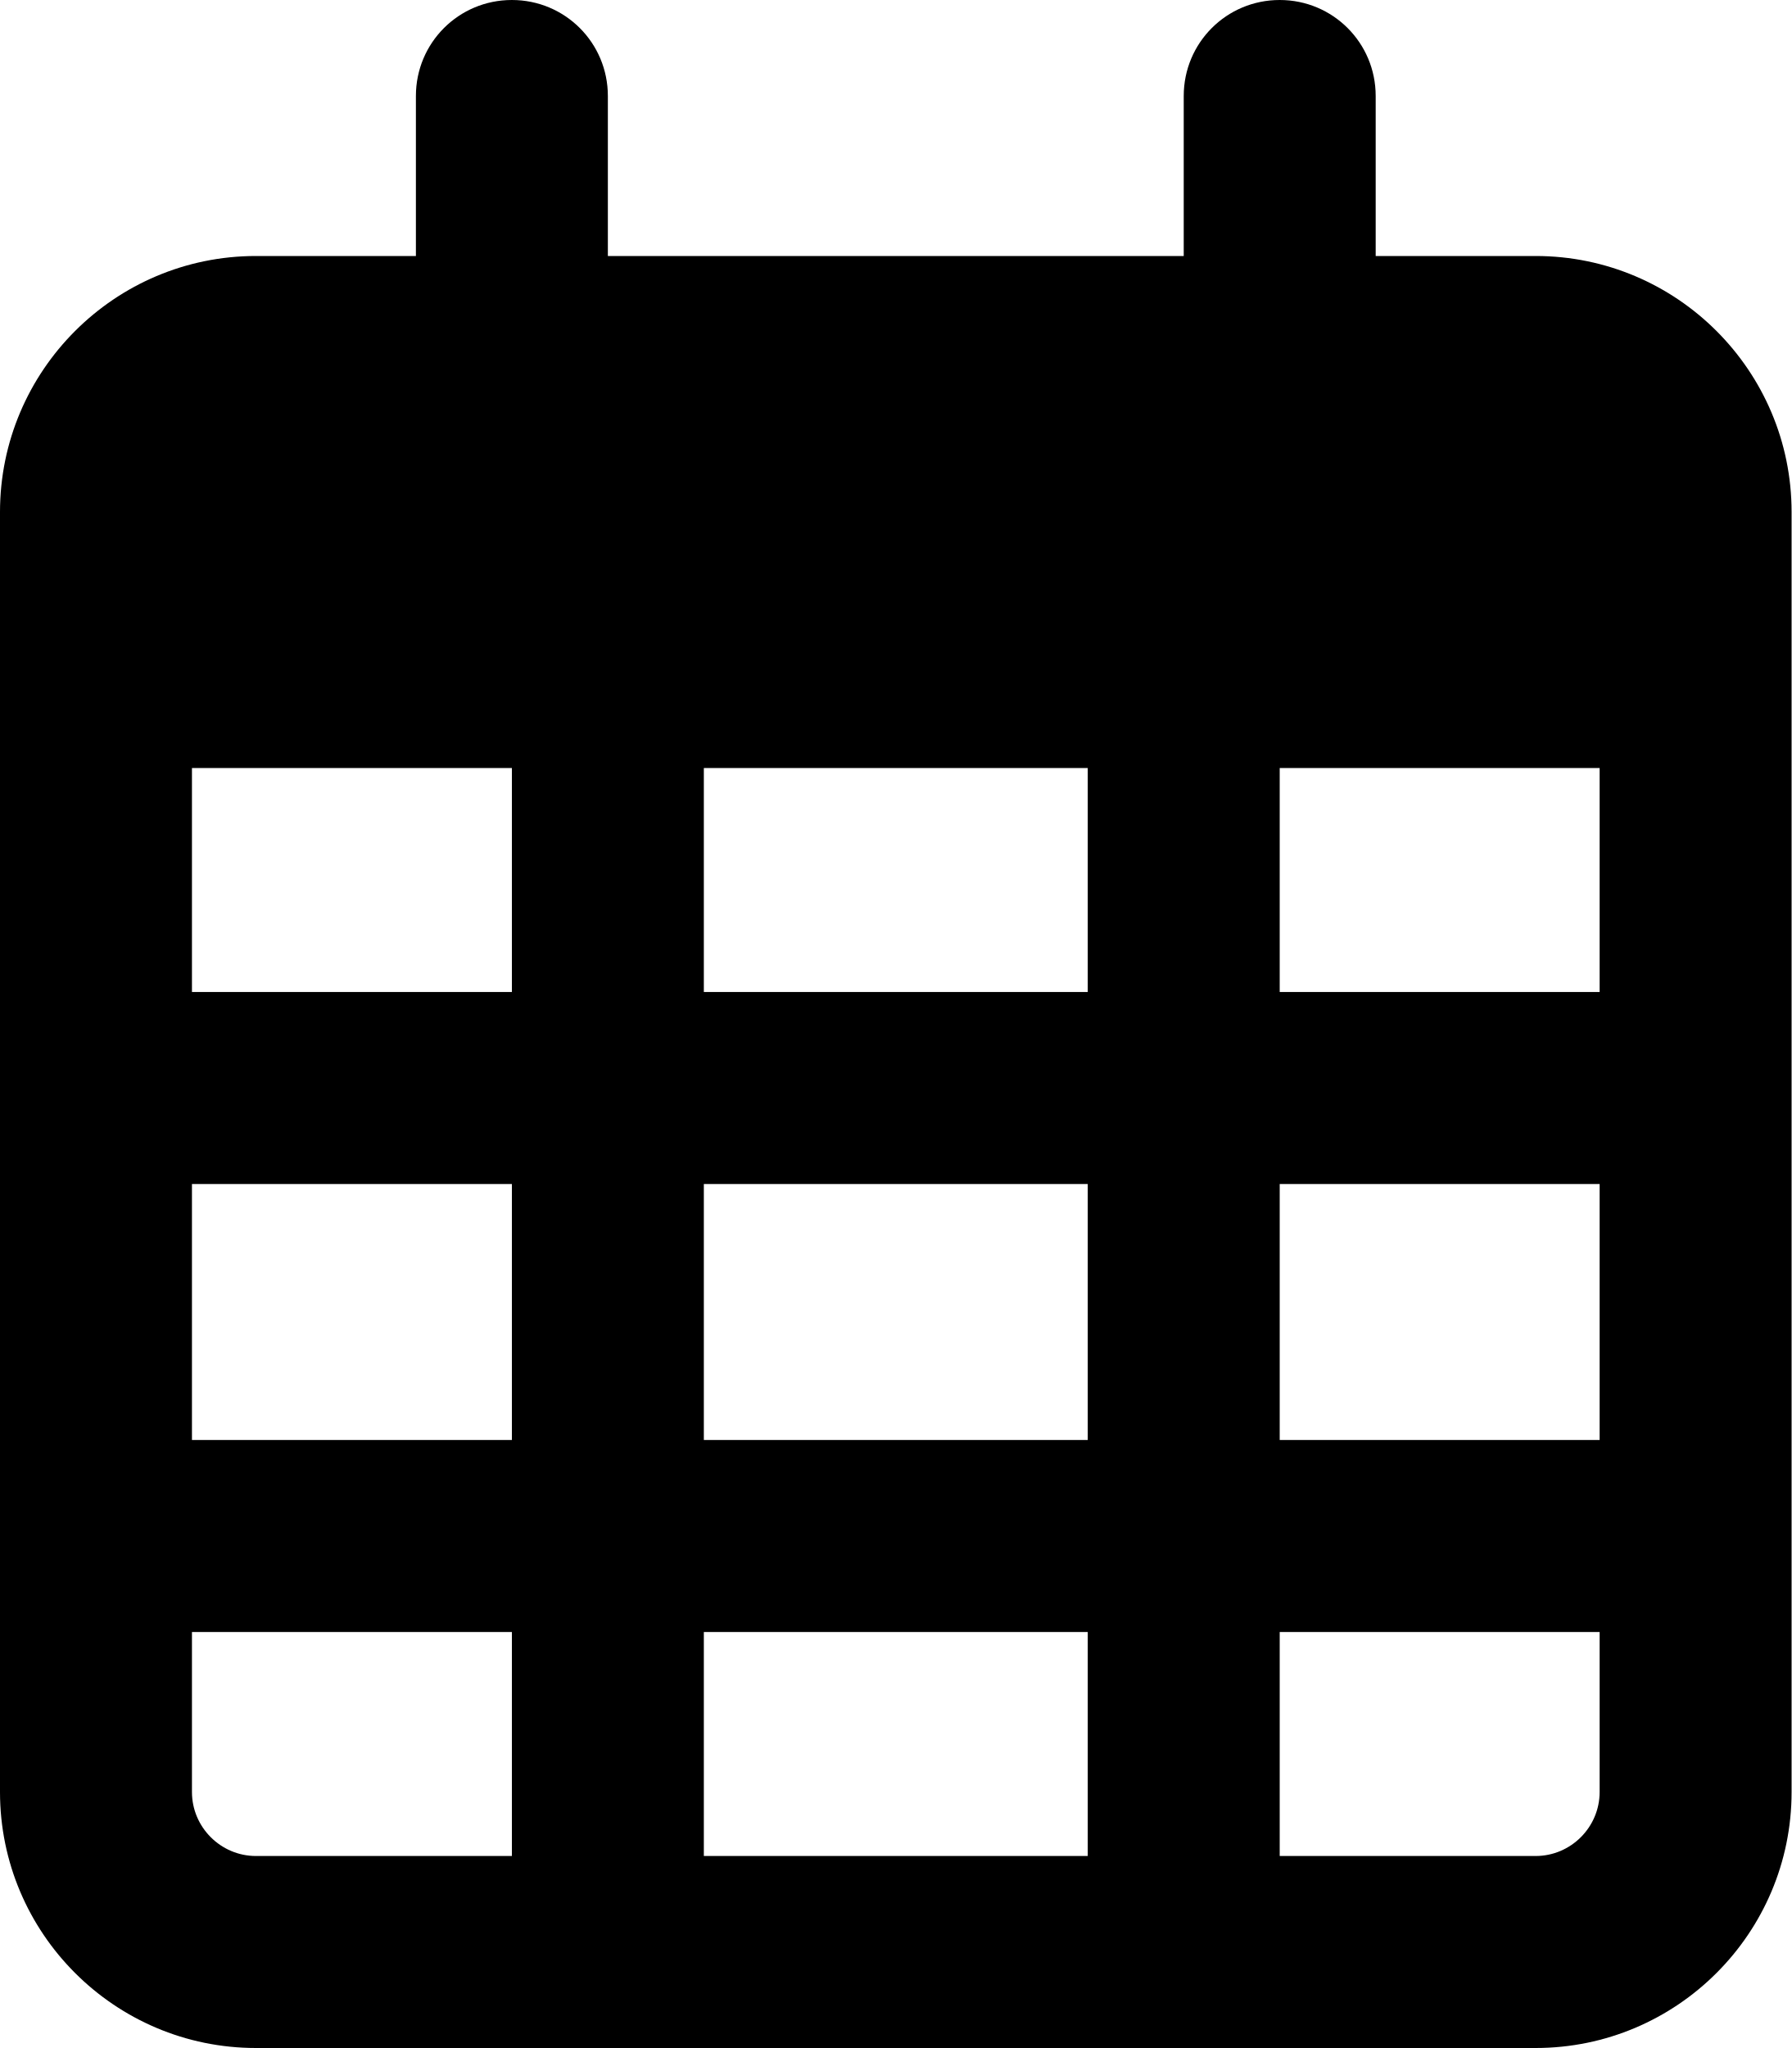
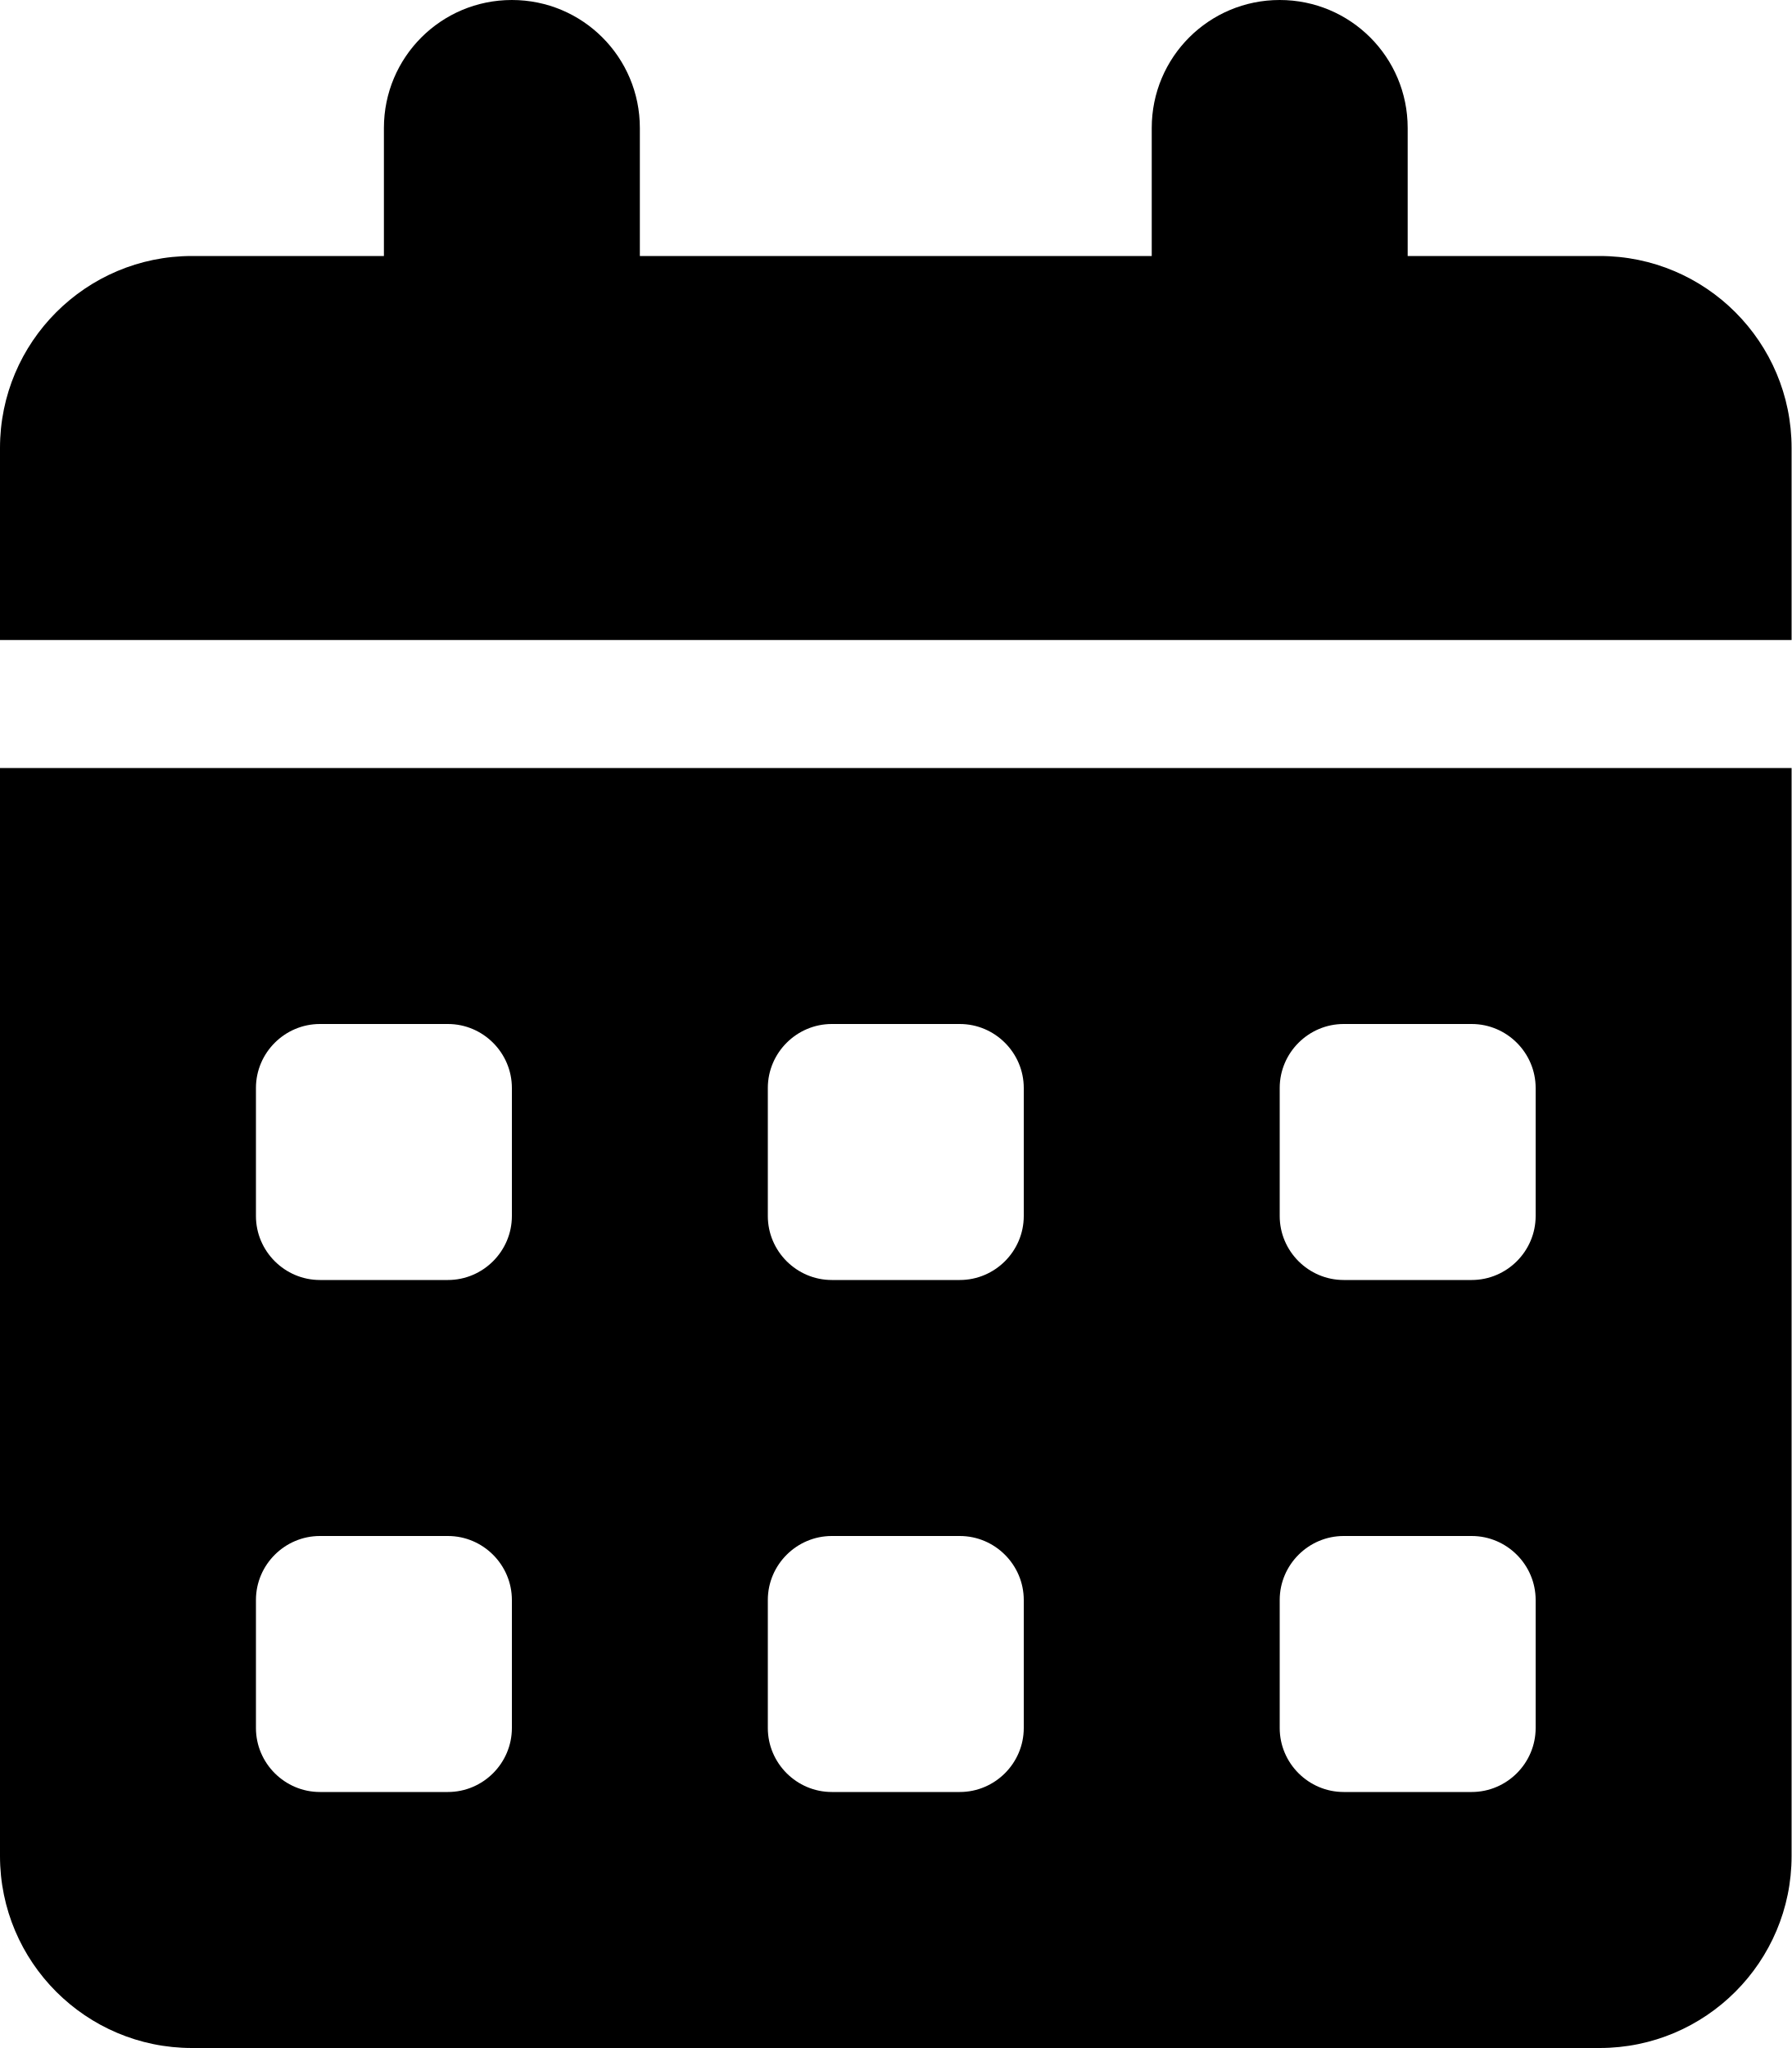
<svg xmlns="http://www.w3.org/2000/svg" viewBox="0 0 448 512">
-   <path d="M152 24c0-13.3-10.7-24-24-24s-24 10.7-24 24V64H64C28.7 64 0 92.7 0 128v16 48V448c0 35.3 28.7 64 64 64H384c35.3 0 64-28.7 64-64V192 144 128c0-35.3-28.7-64-64-64H344V24c0-13.3-10.7-24-24-24s-24 10.7-24 24V64H152V24zM48 192h80v56H48V192zm0 104h80v64H48V296zm128 0h96v64H176V296zm144 0h80v64H320V296zm80-48H320V192h80v56zm0 160v40c0 8.8-7.2 16-16 16H320V408h80zm-128 0v56H176V408h96zm-144 0v56H64c-8.8 0-16-7.2-16-16V408h80zM272 248H176V192h96v56z" />
+   <path d="M128 0c17.7 0 32 14.3 32 32V64H288V32c0-17.7 14.3-32 32-32s32 14.3 32 32V64h48c26.5 0 48 21.5 48 48v48H0V112C0 85.5 21.5 64 48 64H96V32c0-17.7 14.3-32 32-32zM0 192H448V464c0 26.5-21.5 48-48 48H48c-26.5 0-48-21.5-48-48V192zm64 80v32c0 8.8 7.2 16 16 16h32c8.8 0 16-7.2 16-16V272c0-8.8-7.2-16-16-16H80c-8.8 0-16 7.2-16 16zm128 0v32c0 8.8 7.2 16 16 16h32c8.8 0 16-7.2 16-16V272c0-8.8-7.2-16-16-16H208c-8.8 0-16 7.2-16 16zm144-16c-8.8 0-16 7.2-16 16v32c0 8.8 7.2 16 16 16h32c8.8 0 16-7.2 16-16V272c0-8.8-7.2-16-16-16H336zM64 400v32c0 8.8 7.2 16 16 16h32c8.8 0 16-7.2 16-16V400c0-8.8-7.2-16-16-16H80c-8.8 0-16 7.2-16 16zm144-16c-8.8 0-16 7.2-16 16v32c0 8.8 7.2 16 16 16h32c8.8 0 16-7.2 16-16V400c0-8.8-7.2-16-16-16H208zm112 16v32c0 8.8 7.2 16 16 16h32c8.8 0 16-7.2 16-16V400c0-8.8-7.2-16-16-16H336c-8.8 0-16 7.2-16 16z" />
</svg>
